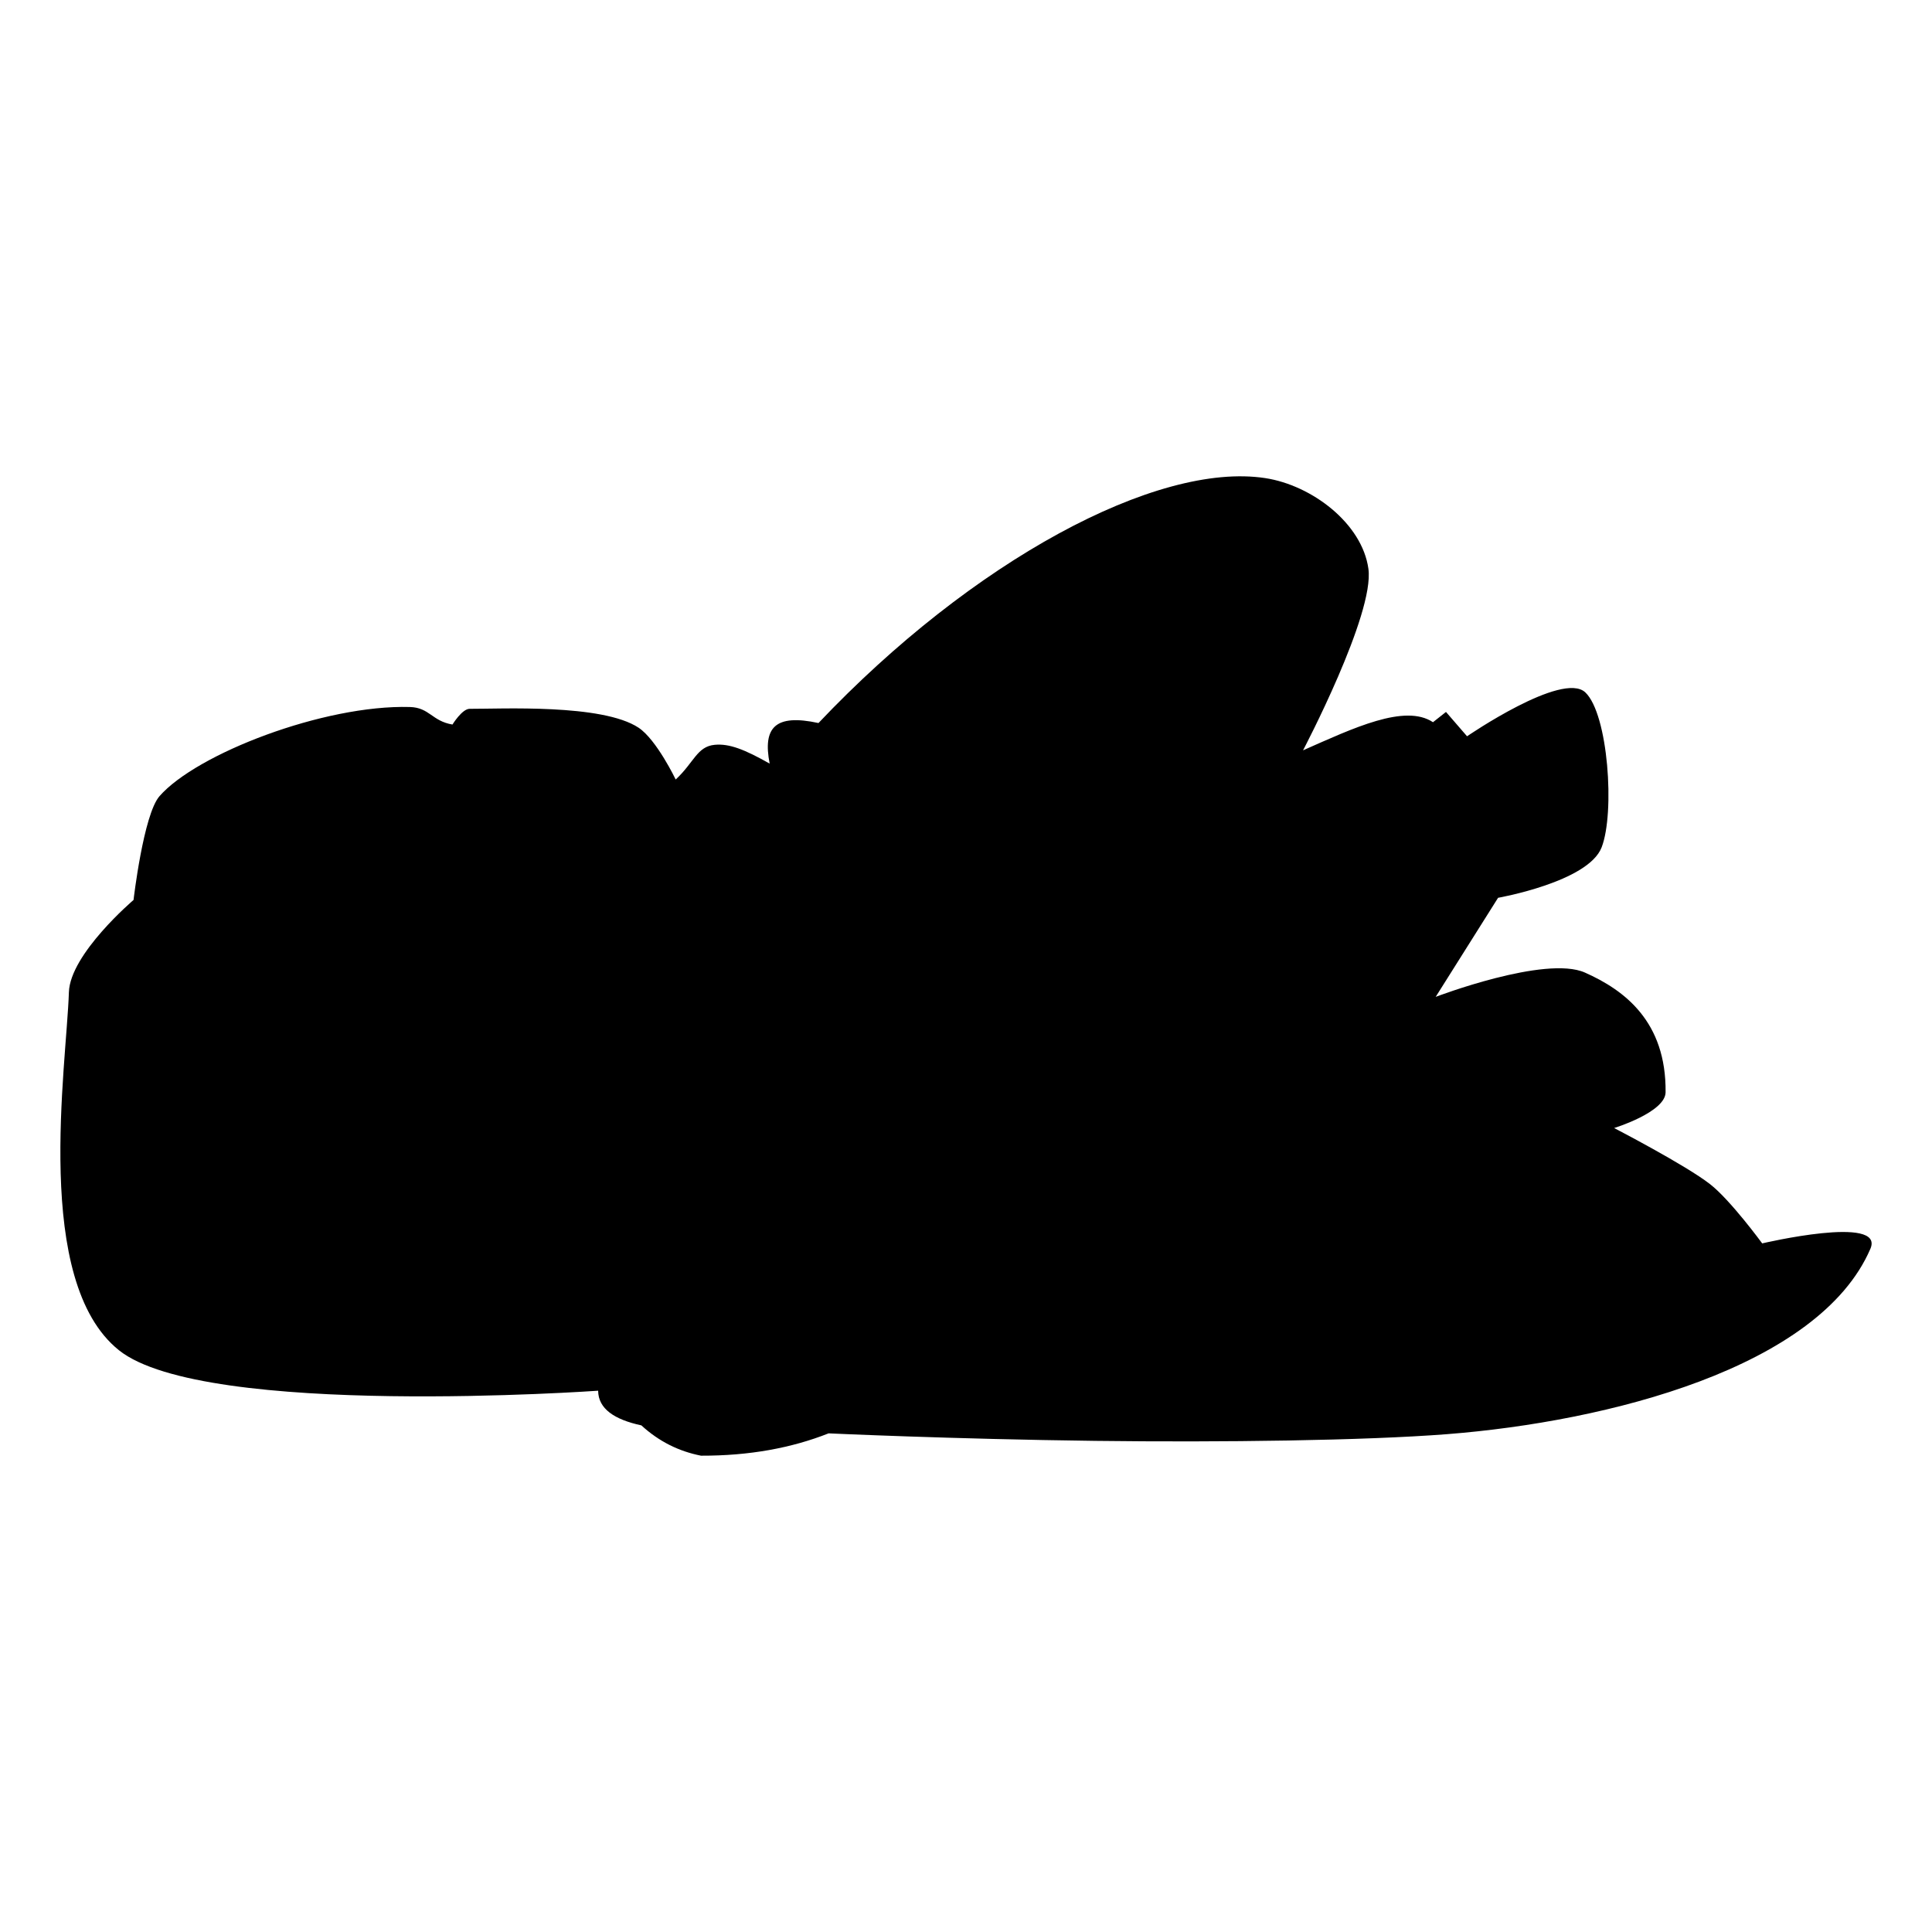
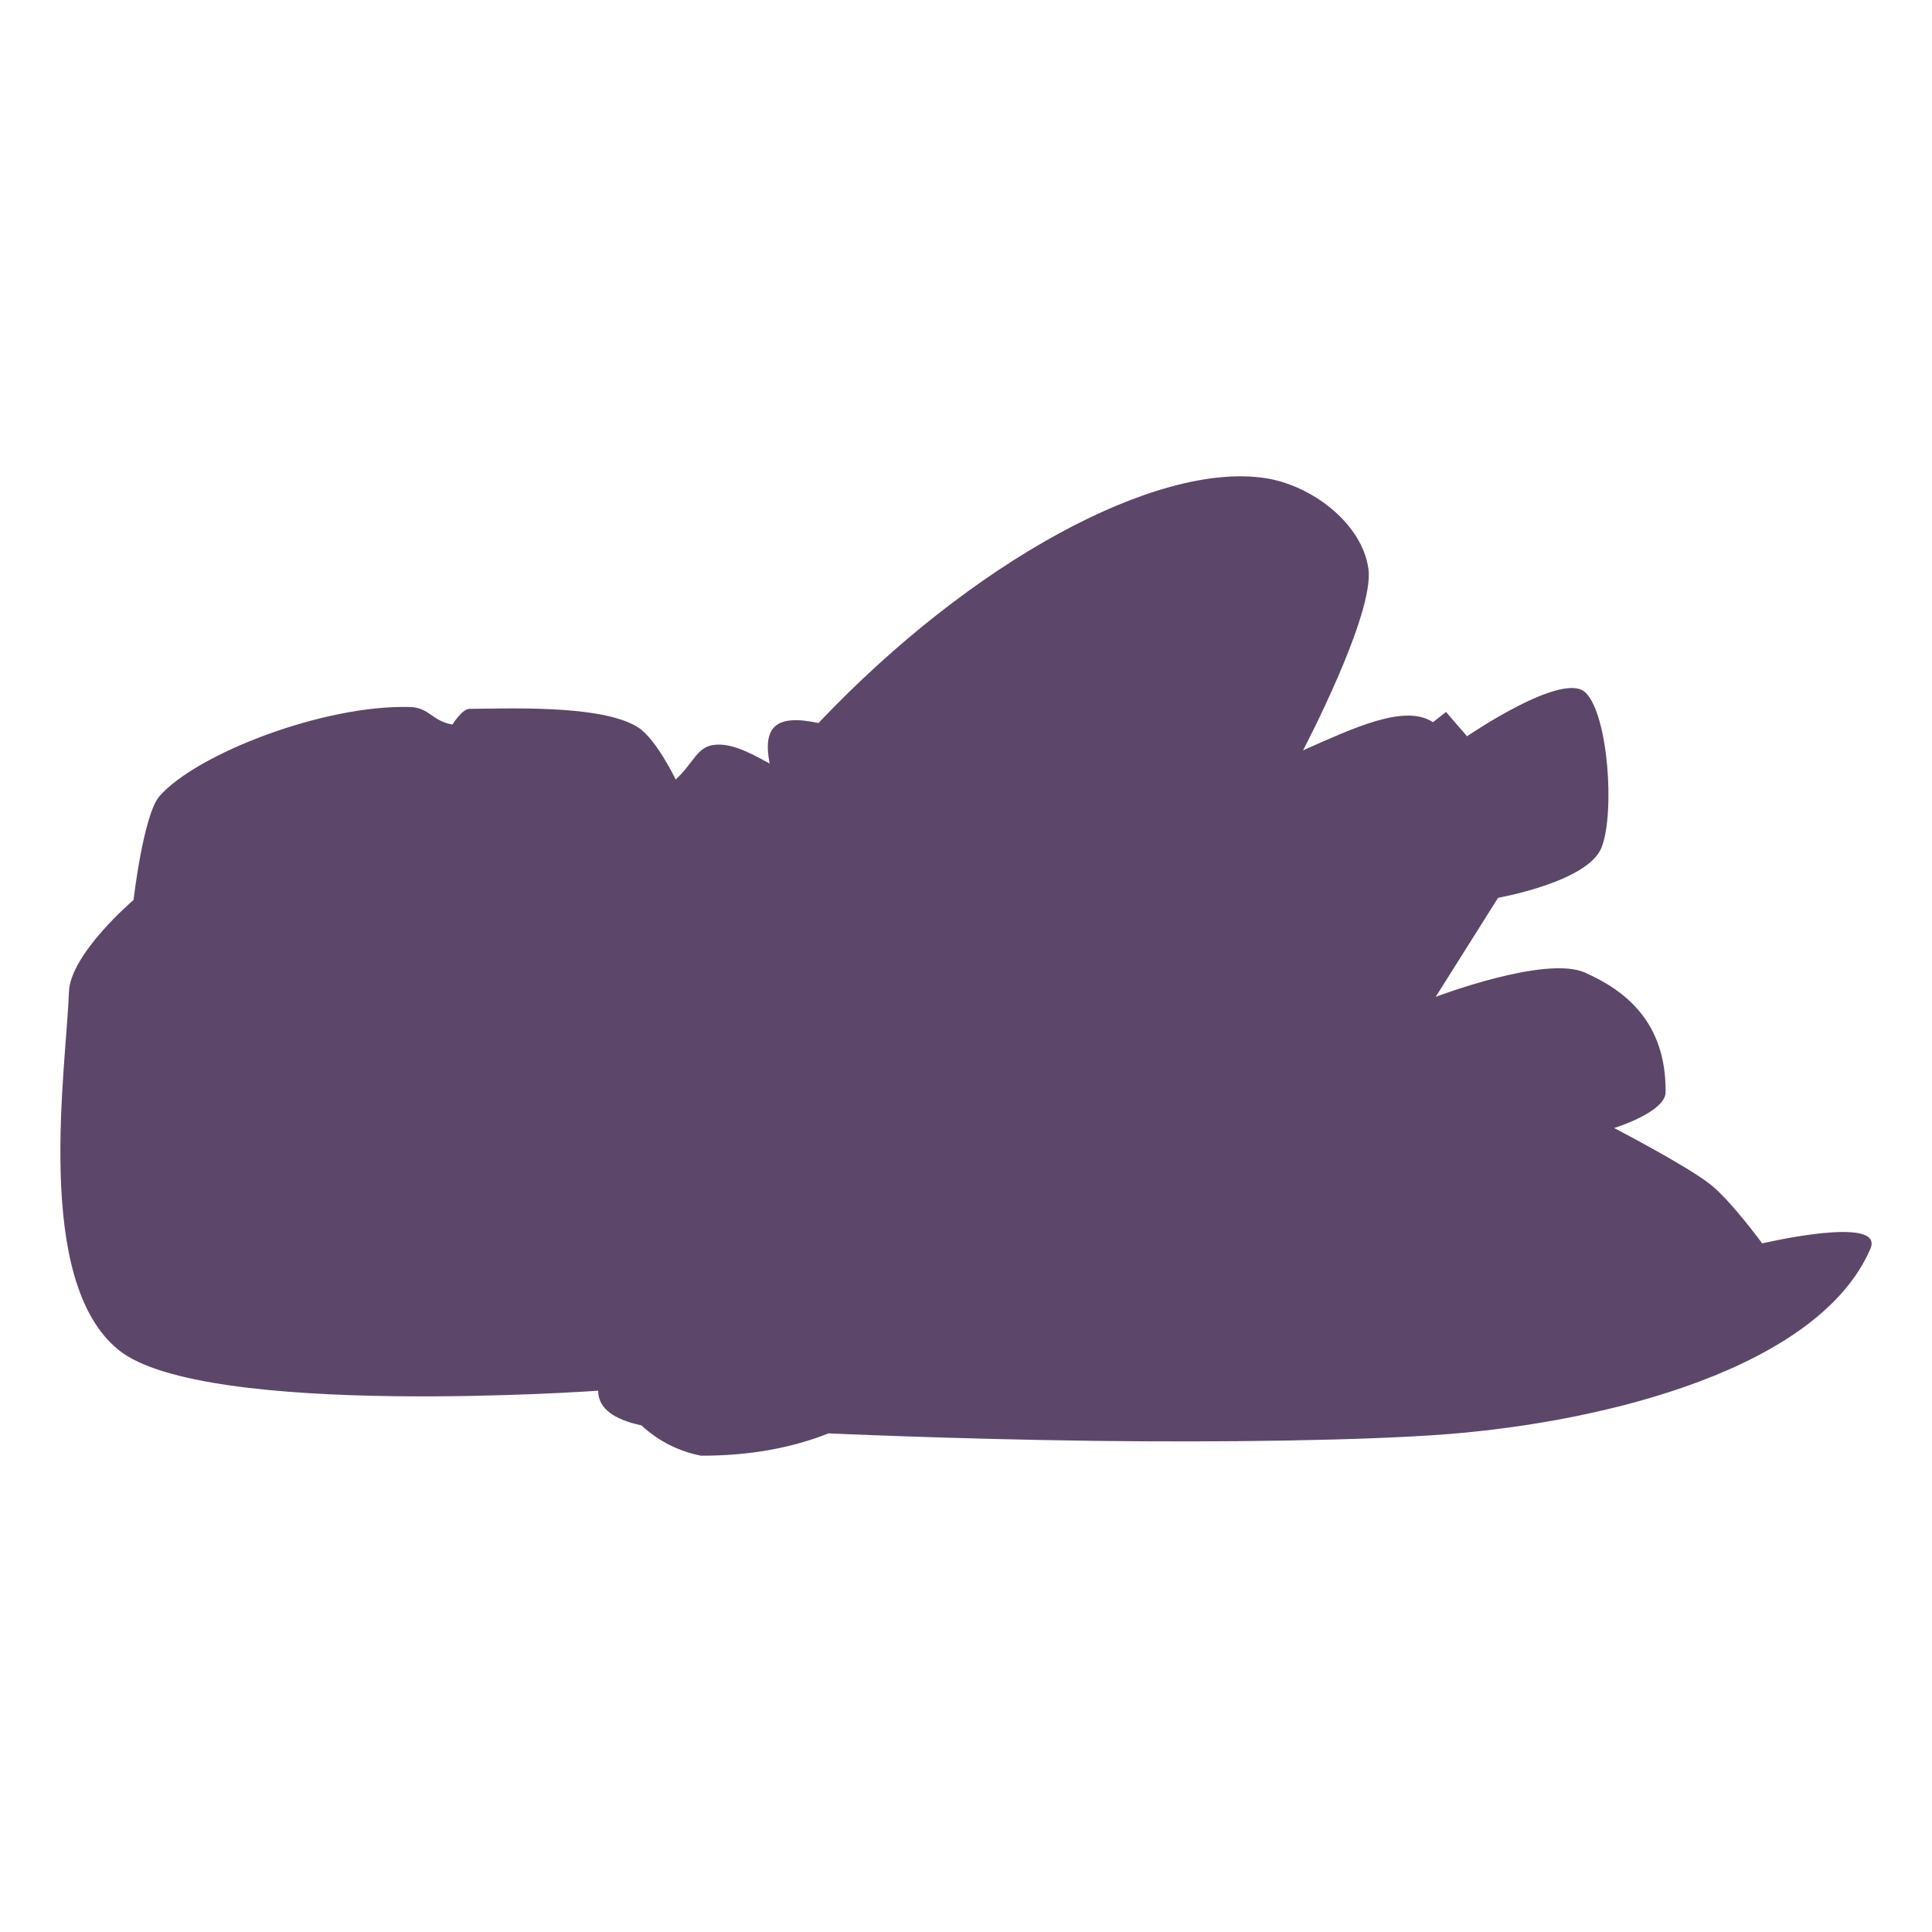
<svg xmlns="http://www.w3.org/2000/svg" width="100%" height="100%" viewBox="0 0 16 16" version="1.1" xml:space="preserve" style="fill-rule:evenodd;clip-rule:evenodd;stroke-linejoin:round;stroke-miterlimit:2;">
  <g transform="matrix(0.0308671,0,0,0.0329213,-0.356738,-0.00757762)">
-     <path d="M436.891,174.402C430.743,168.981 405.165,185.448 405.165,185.448L399.512,179.323L396.026,181.906C388.46,177.202 374.628,183.409 361.16,188.982C361.16,188.982 380.39,154.725 378.698,143.311C377.007,131.898 363.527,122.291 351.009,120.5C321.921,116.34 272.454,141.257 231.154,182.113C219.464,179.738 216.181,183.287 218.056,192.321C211.367,188.776 207.246,187.243 203.313,187.592C198.556,188.013 197.776,192.036 192.844,196.321C192.844,196.321 187.723,186.299 182.885,183.289C173.151,177.232 145.913,178.577 137.567,178.539C135.542,178.53 132.954,182.492 132.954,182.492C127.434,181.622 126.809,178.221 121.526,178.082C98.409,177.475 64.253,189.873 54.345,200.521C50.041,205.146 47.385,226.624 47.385,226.624C47.385,226.624 30.378,240.174 30.043,249.823C29.389,268.7 20.337,322.524 43.461,339.886C66.413,357.117 172.038,350.072 172.038,350.072C172.073,354.615 176.389,357.33 183.634,358.793C188.381,362.875 193.748,365.334 199.639,366.418C212.619,366.452 223.945,364.478 233.866,360.801C233.866,360.801 266.877,362.243 305.434,362.691C339.355,363.086 377.704,362.62 399.779,361.006C442.987,357.848 499.627,344.276 513.378,314.373C517.353,305.73 484.35,313.014 484.35,313.014C484.35,313.014 475.858,302.127 470.355,298.107C463.733,293.271 444.622,283.996 444.622,283.996C444.622,283.996 458.378,280.021 458.432,275C458.623,257.213 447.422,249.314 436.791,244.888C426.16,240.462 396.747,251 396.747,251L413.488,226.078C413.488,226.078 437.656,222.096 441.264,213.401C444.873,204.706 443.038,179.822 436.891,174.402Z" />
+     <path d="M436.891,174.402C430.743,168.981 405.165,185.448 405.165,185.448L399.512,179.323L396.026,181.906C388.46,177.202 374.628,183.409 361.16,188.982C361.16,188.982 380.39,154.725 378.698,143.311C377.007,131.898 363.527,122.291 351.009,120.5C321.921,116.34 272.454,141.257 231.154,182.113C219.464,179.738 216.181,183.287 218.056,192.321C211.367,188.776 207.246,187.243 203.313,187.592C198.556,188.013 197.776,192.036 192.844,196.321C192.844,196.321 187.723,186.299 182.885,183.289C173.151,177.232 145.913,178.577 137.567,178.539C135.542,178.53 132.954,182.492 132.954,182.492C127.434,181.622 126.809,178.221 121.526,178.082C98.409,177.475 64.253,189.873 54.345,200.521C50.041,205.146 47.385,226.624 47.385,226.624C47.385,226.624 30.378,240.174 30.043,249.823C29.389,268.7 20.337,322.524 43.461,339.886C66.413,357.117 172.038,350.072 172.038,350.072C172.073,354.615 176.389,357.33 183.634,358.793C188.381,362.875 193.748,365.334 199.639,366.418C212.619,366.452 223.945,364.478 233.866,360.801C233.866,360.801 266.877,362.243 305.434,362.691C339.355,363.086 377.704,362.62 399.779,361.006C442.987,357.848 499.627,344.276 513.378,314.373C517.353,305.73 484.35,313.014 484.35,313.014C484.35,313.014 475.858,302.127 470.355,298.107C463.733,293.271 444.622,283.996 444.622,283.996C444.622,283.996 458.378,280.021 458.432,275C458.623,257.213 447.422,249.314 436.791,244.888C426.16,240.462 396.747,251 396.747,251L413.488,226.078C413.488,226.078 437.656,222.096 441.264,213.401C444.873,204.706 443.038,179.822 436.891,174.402Z" style="fill:rgb(92,71,106);" />
  </g>
</svg>
